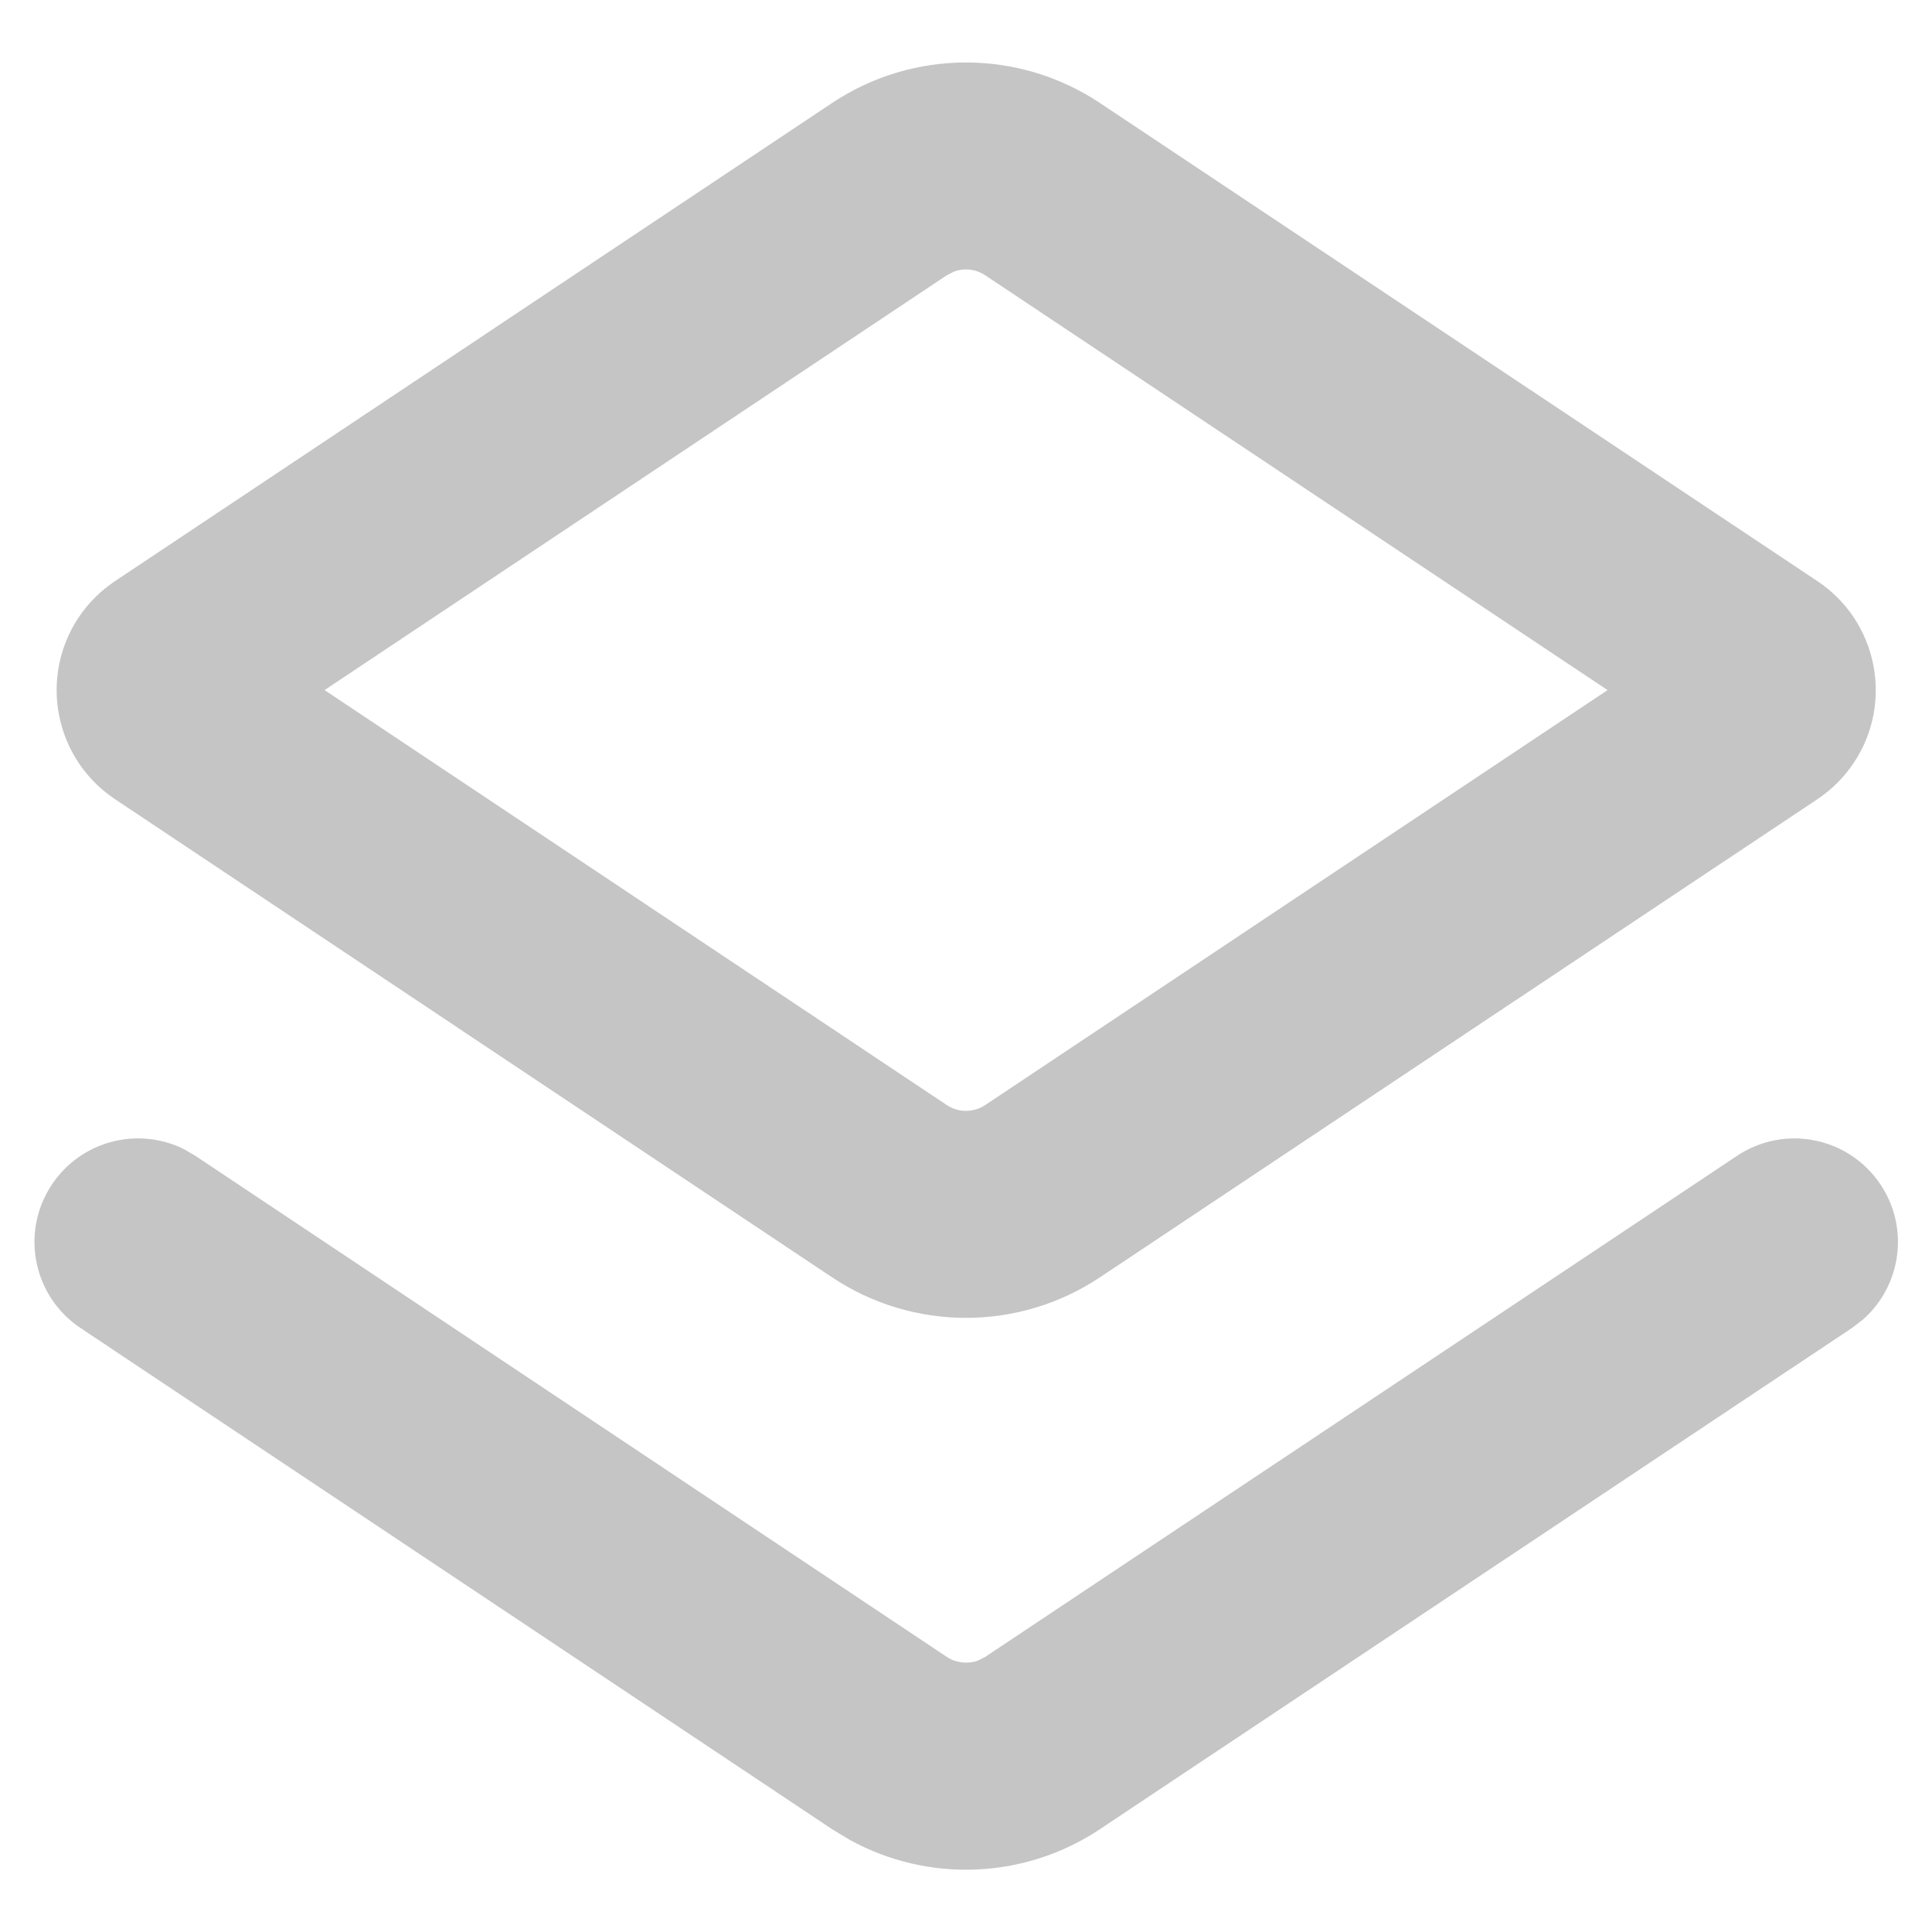
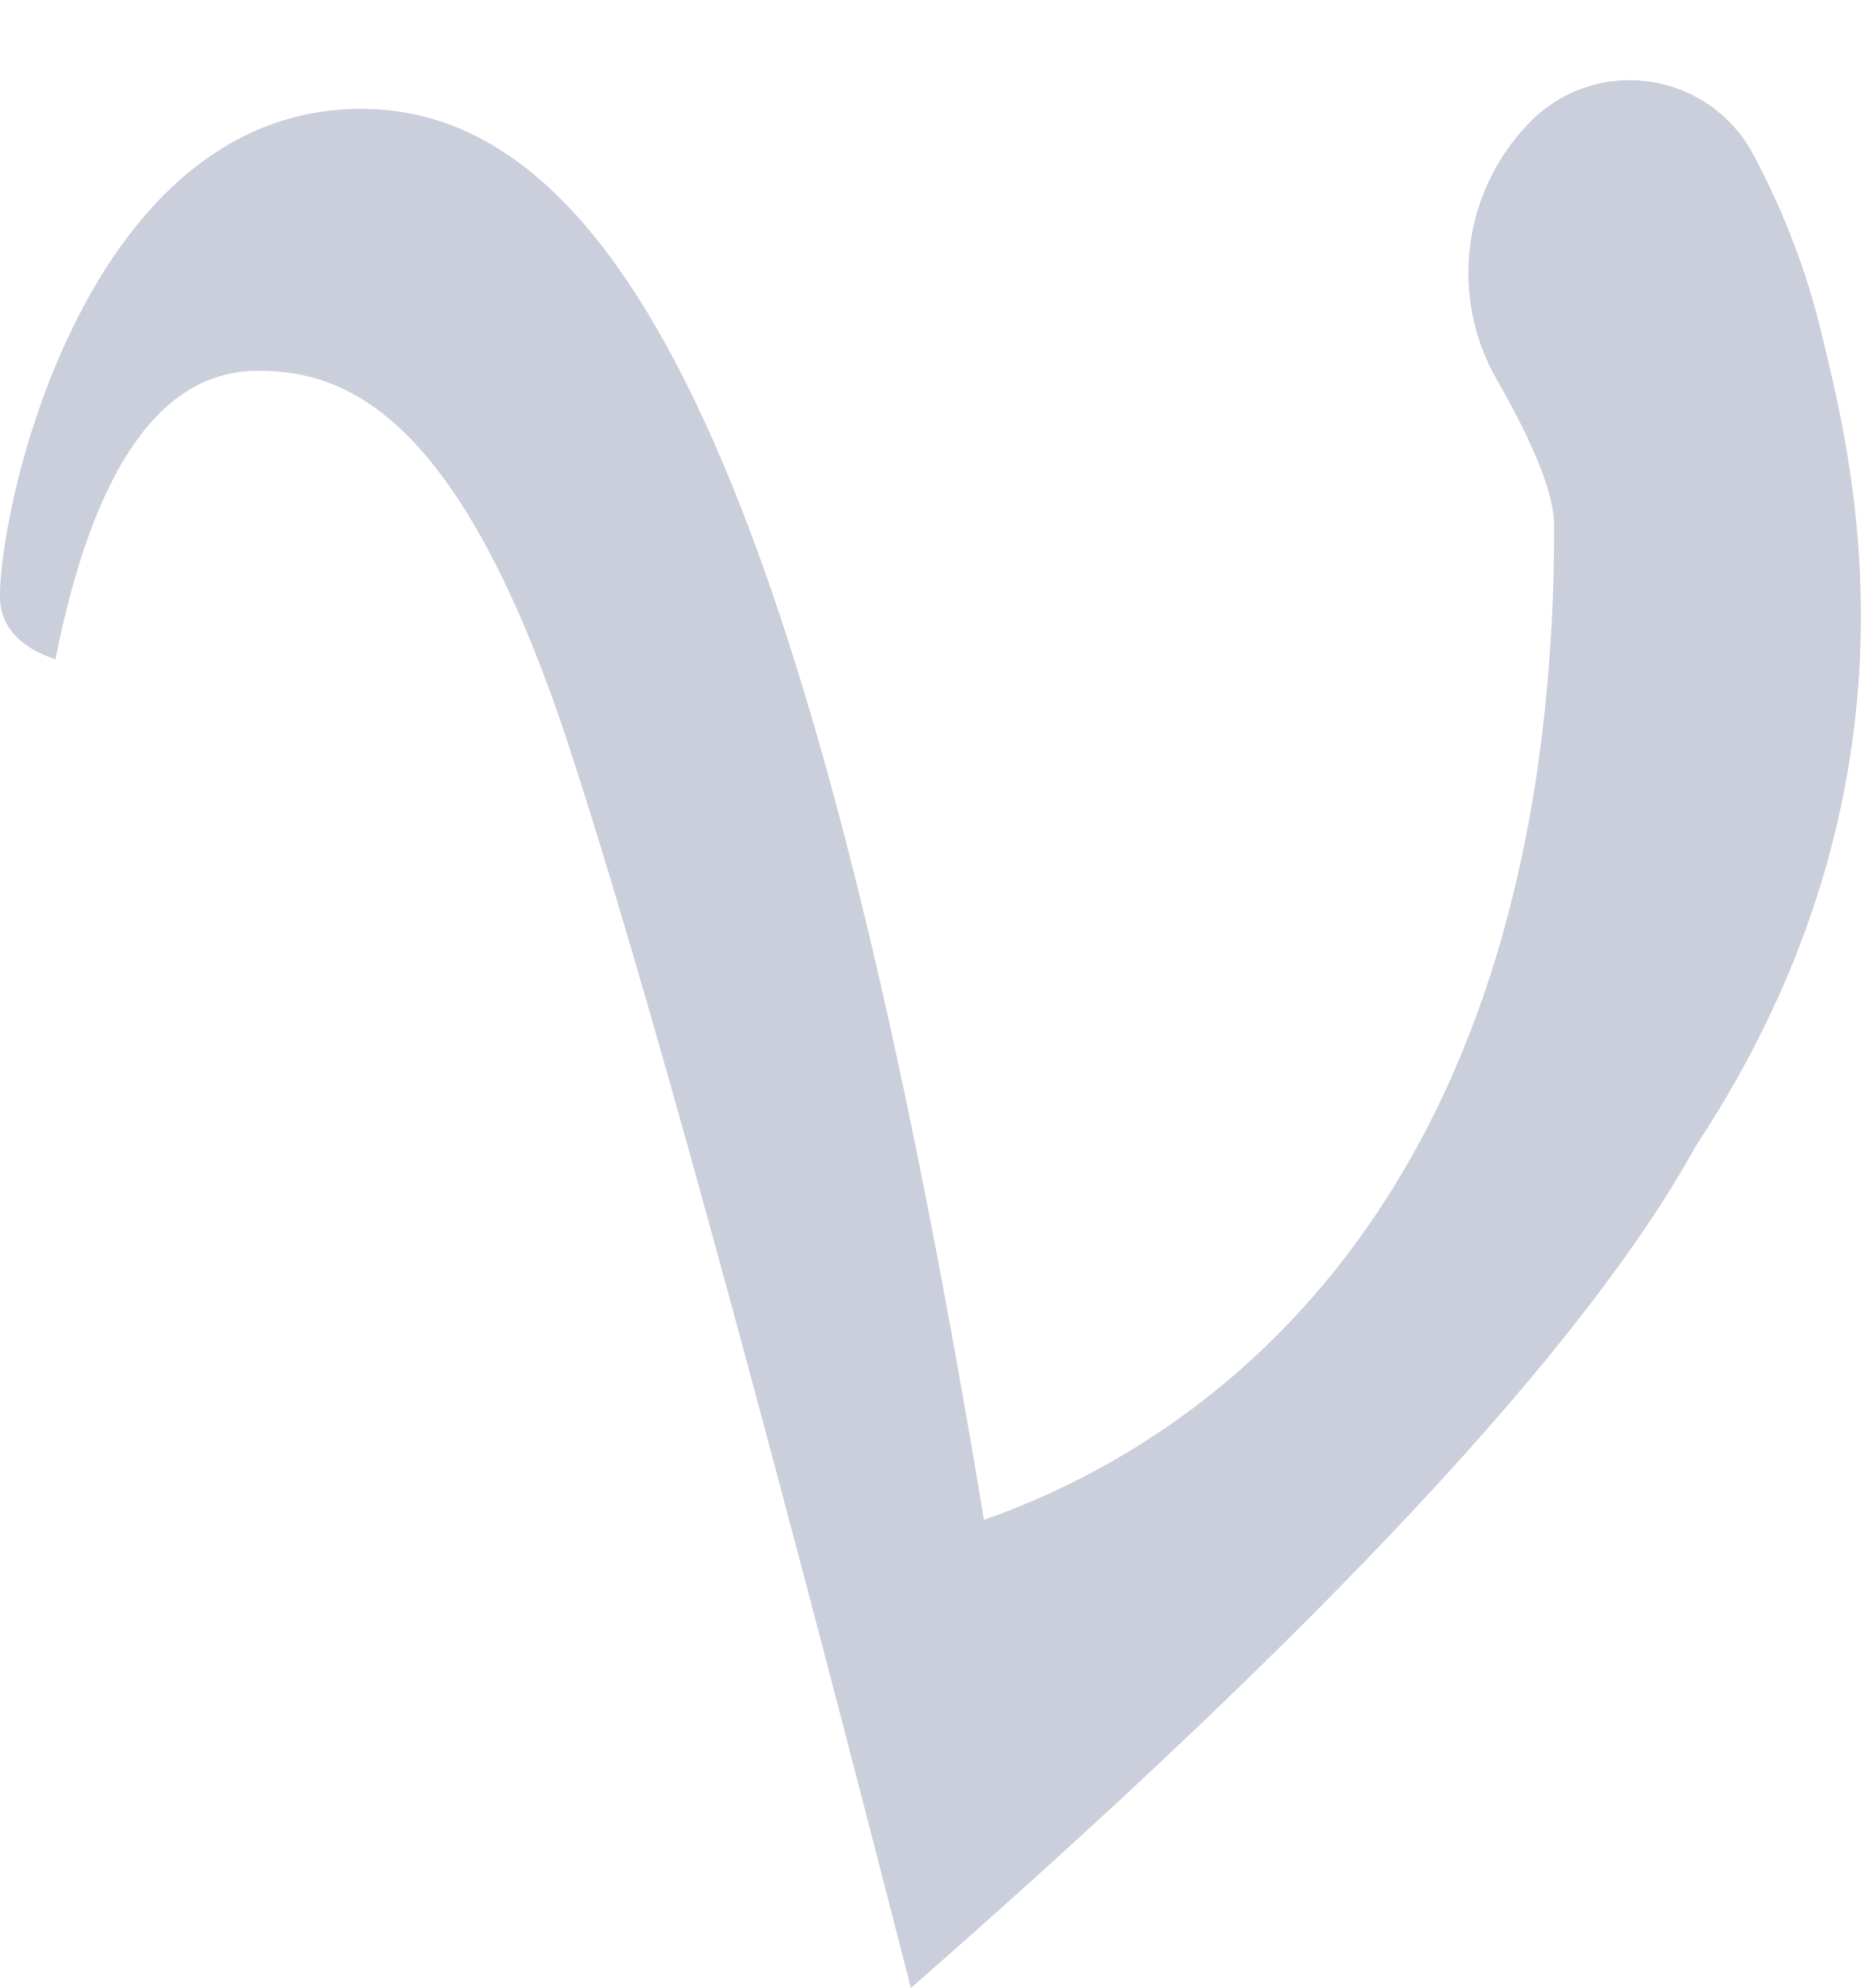
- <svg xmlns="http://www.w3.org/2000/svg" width="14px" height="14px" viewBox="0 0 14 14" version="1.1">
-   <g id="Deploy" stroke="none" stroke-width="1" fill="none" fill-rule="evenodd">
-     <g id="deploy-indication" transform="translate(-340, -457)" fill="#40404B" fill-rule="nonzero">
-       <g id="Combined-Shape" transform="translate(340, 456.9997)">
-         <path fill="#C5C5C5" d="M13.627,8.584 C13.838,8.9 13.777,9.318 13.5,9.562 L13.419,9.624 L7.971,13.255 C7.425,13.619 6.726,13.645 6.158,13.333 L6.029,13.255 L0.584,9.624 C0.239,9.394 0.146,8.929 0.376,8.584 C0.587,8.268 0.995,8.163 1.328,8.325 L1.416,8.376 L6.861,12.007 C6.929,12.051 7.012,12.06 7.086,12.034 L7.139,12.007 L12.587,8.376 C12.932,8.146 13.397,8.239 13.627,8.584 Z M6.029,0.747 C6.617,0.355 7.383,0.355 7.971,0.747 L7.971,0.747 L13.169,4.211 C13.606,4.502 13.724,5.092 13.433,5.528 C13.363,5.633 13.274,5.722 13.169,5.792 L13.169,5.792 L7.971,9.256 C7.383,9.648 6.617,9.648 6.029,9.256 L6.029,9.256 L0.834,5.792 C0.397,5.501 0.279,4.911 0.57,4.474 C0.64,4.37 0.729,4.281 0.834,4.211 L0.834,4.211 Z M7.139,1.995 C7.072,1.95 6.988,1.941 6.914,1.968 L6.914,1.968 L6.861,1.995 L2.352,5.001 L6.861,8.008 C6.945,8.064 7.055,8.064 7.139,8.008 L7.139,8.008 L11.649,5.001 Z" />
-       </g>
+ <svg xmlns="http://www.w3.org/2000/svg" width="15px" height="16px" viewBox="0 0 15 16" version="1.1">
+   <g id="Home" stroke="none" stroke-width="1" fill="none" fill-rule="evenodd">
+     <g id="choose-service" transform="translate(-135, -112)" fill="#CBCEDB" fill-rule="nonzero">
+       <path d="M142.331,128 C145.66,125.086 147.766,122.827 148.647,121.225 C150.606,118.26 149.885,115.63 149.662,114.692 C149.545,114.197 149.361,113.714 149.11,113.242 C148.818,112.694 148.136,112.485 147.587,112.777 C147.485,112.832 147.392,112.902 147.311,112.985 C146.769,113.539 146.662,114.387 147.048,115.059 C147.355,115.594 147.508,115.984 147.508,116.23 C147.508,121.617 144.78,123.579 142.919,124.232 C141.606,116.313 140.136,112.876 137.908,112.876 C135.713,112.876 135,116.02 135,116.799 C135,117.035 135.149,117.205 135.446,117.307 C135.754,115.758 136.297,114.984 137.077,114.984 C137.774,114.984 138.695,115.313 139.577,118 C140.165,119.792 141.083,123.125 142.331,128 Z" id="variable" />
    </g>
  </g>
</svg>
